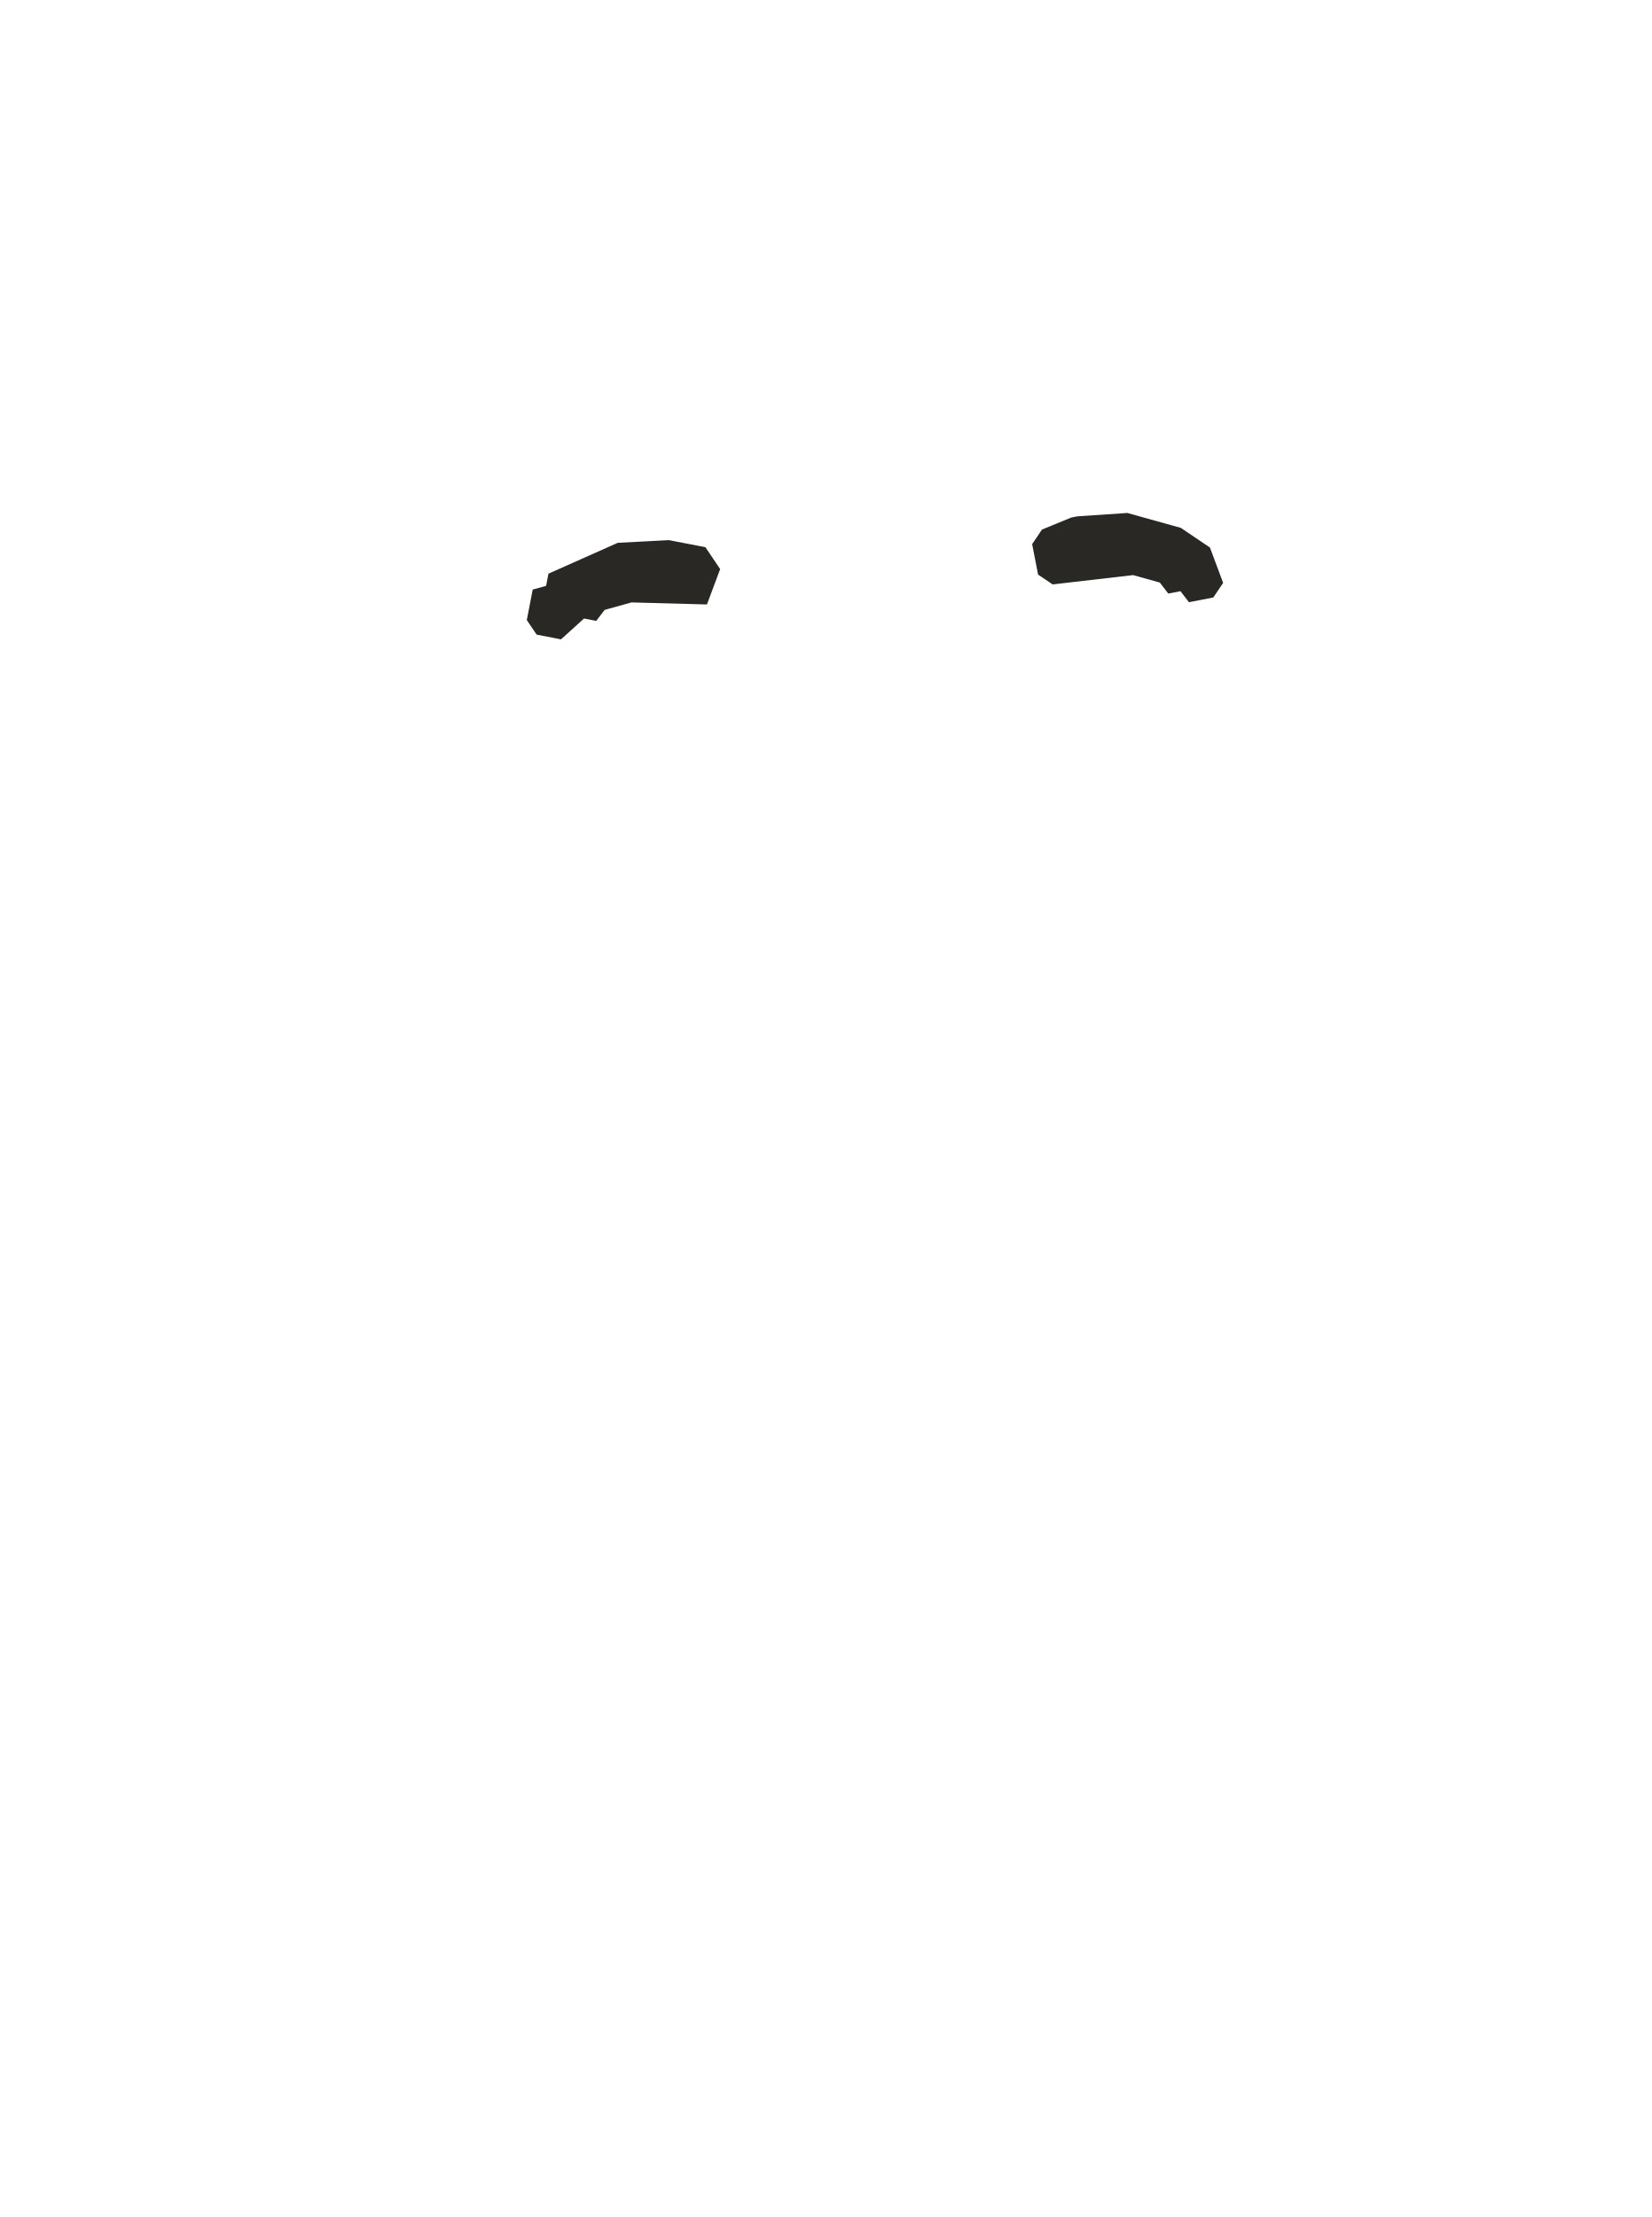
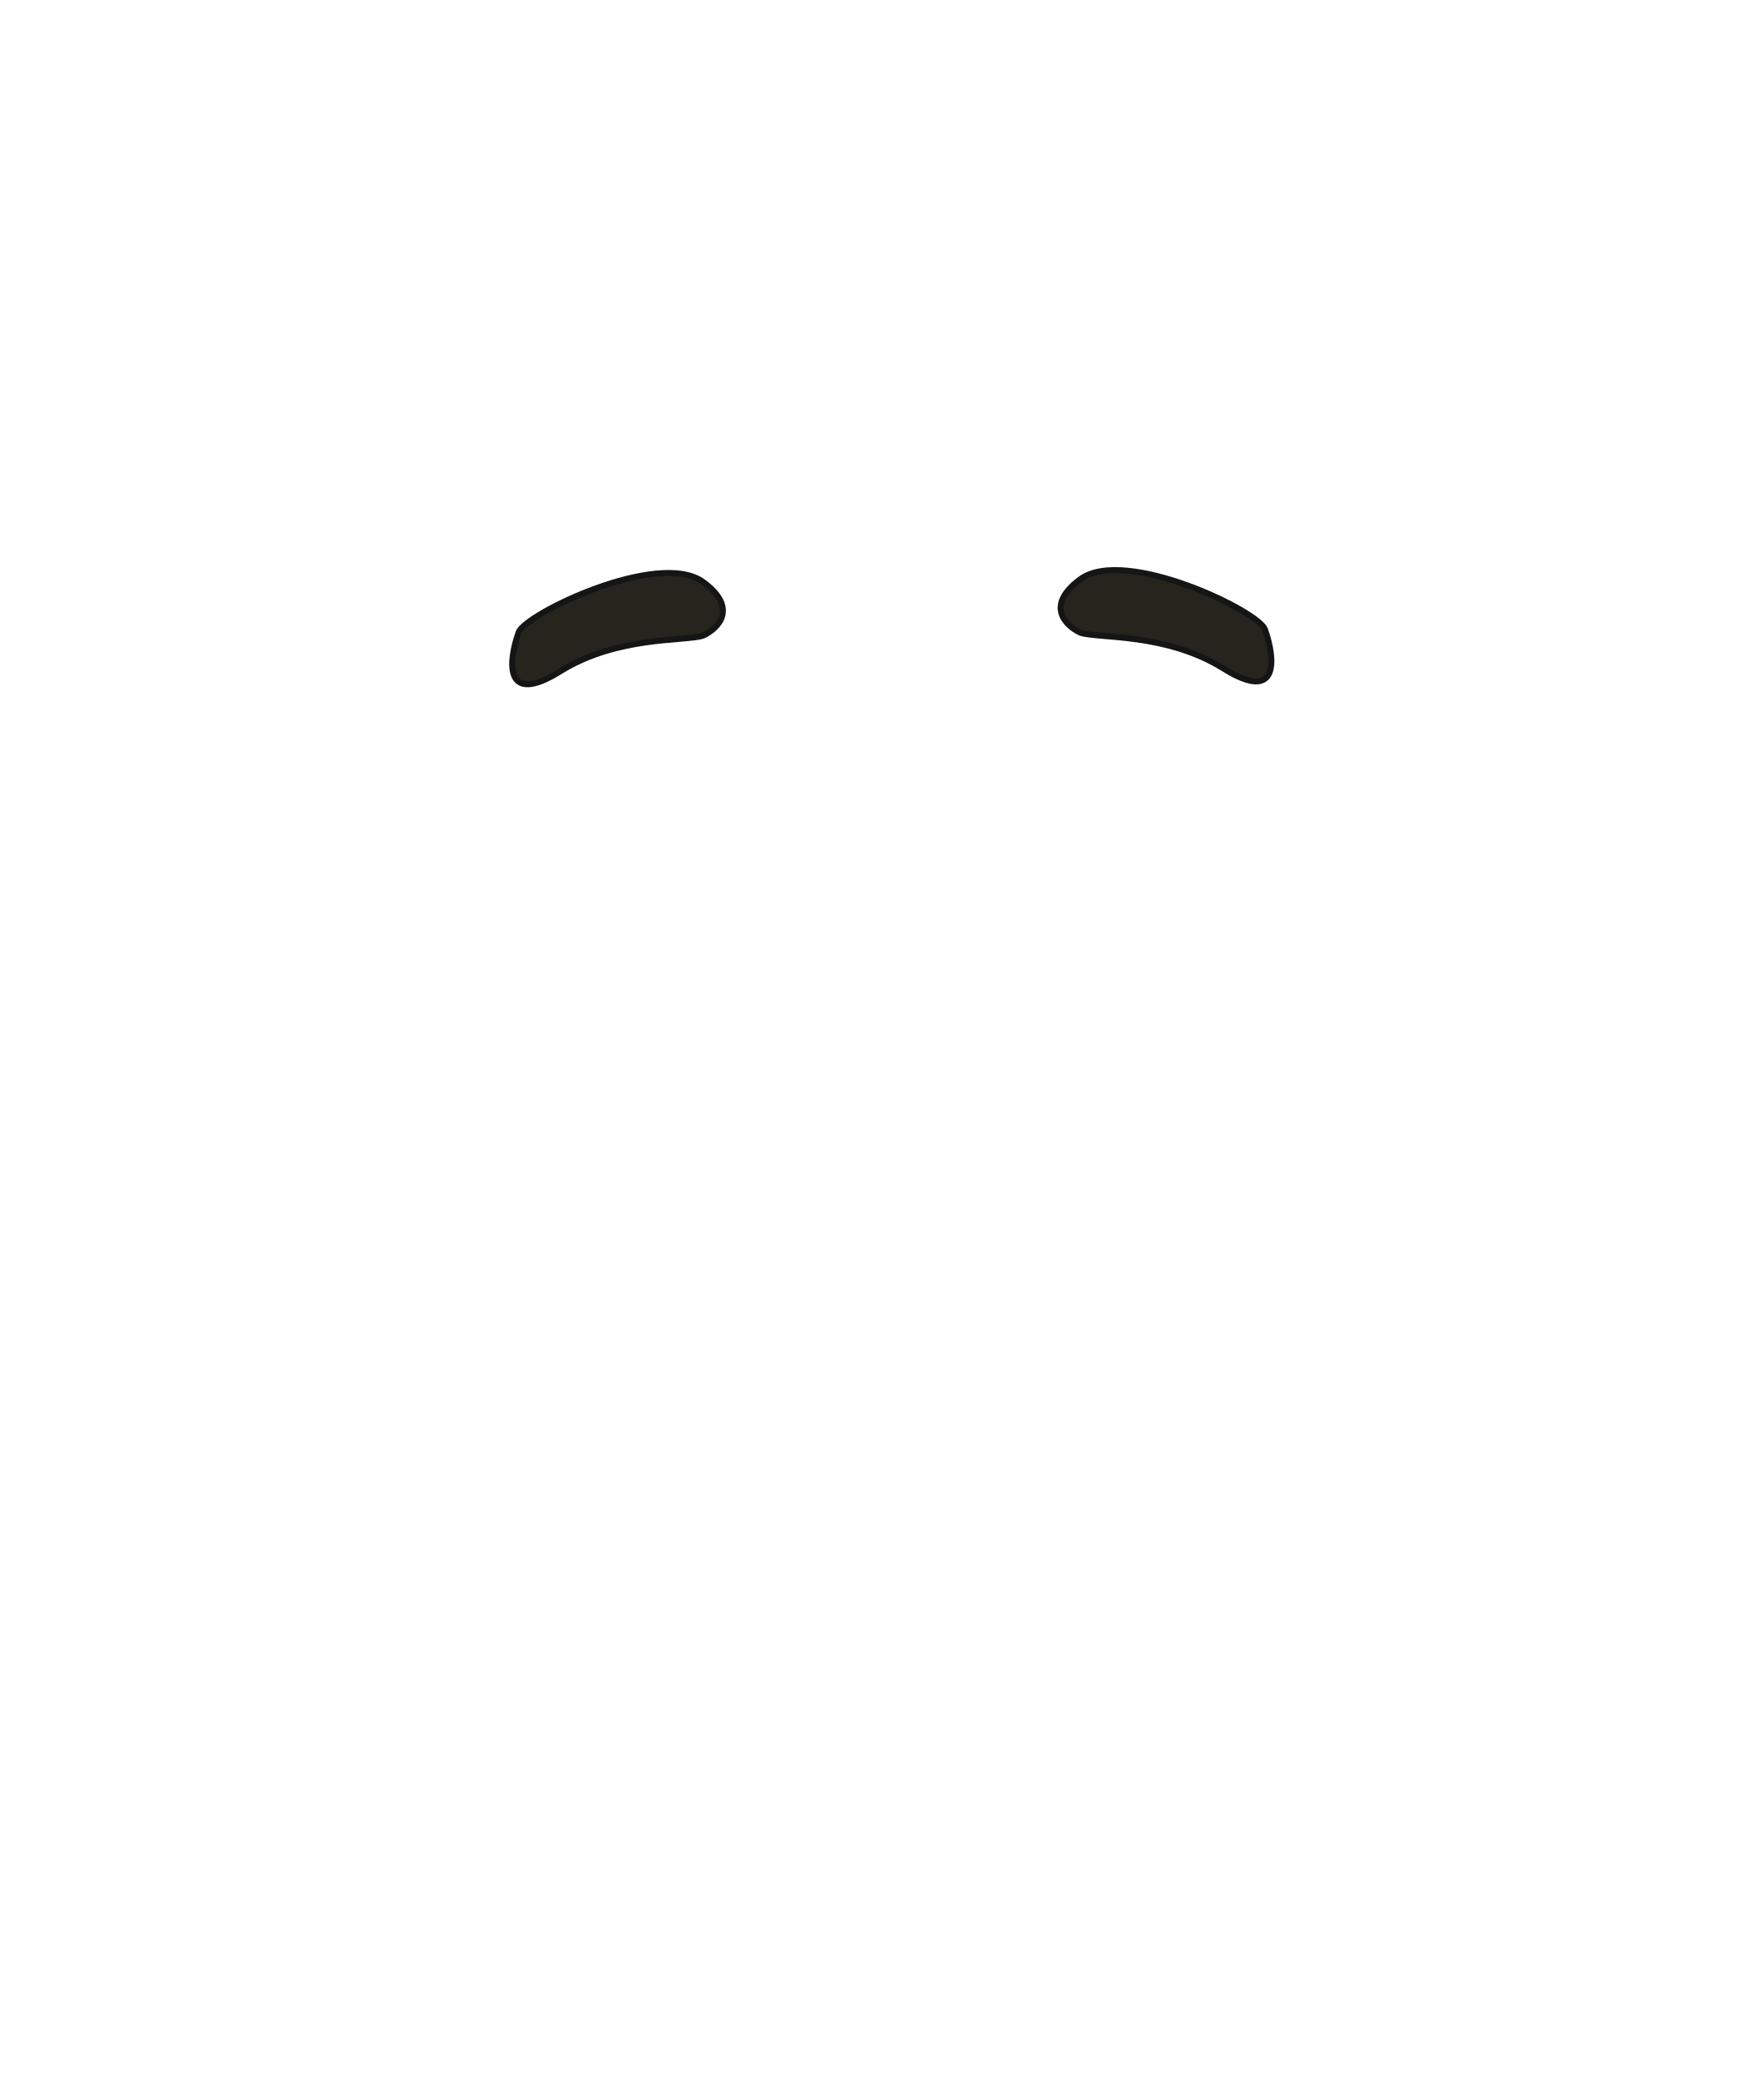
- <svg xmlns="http://www.w3.org/2000/svg" viewBox="22 186 532 714" width="532" height="714">
-   <g class="m-brows-worried">
-     <g transform="translate(0 -4.5) rotate(-11.0 385.0 371.0)">
-       <path fill="#2a2825" fill-rule="evenodd" d="M370.0 354.0L360.0 356.0L356.0 360.0L356.0 370.0L360.0 374.0L386.0 376.0L394.0 380.0L396.0 384.0L400.0 384.0L402.0 388.0L410.0 388.0L414.0 384.0L412.0 372.0L404.0 364.0L388.0 356.0L372.0 354.0Z" />
+ <svg xmlns="http://www.w3.org/2000/svg" viewBox="0 0 296 349" width="296" height="349">
+   <defs>
+     <g id="byte-brows-default">
+       <path d="M94.033 115C84.433 121 85.367 113.167 87.033 108.5C87.859 105.5 110.533 94.5 118.033 100C124.033 104.4 120.533 107.833 118.033 109C115.033 110 103.633 109 94.033 115Z" fill="#27241D" stroke="#141514" />
+       <path d="M205.346 114.517C214.946 120.517 214.012 112.684 212.346 108.017C211.52 105.017 188.846 94.017 181.346 99.517C175.346 103.917 178.846 107.35 181.346 108.517C184.346 109.517 195.746 108.517 205.346 114.517Z" fill="#27241D" stroke="#141514" />
    </g>
-     <g transform="translate(0 -4.5) rotate(11.0 223.0 381.0)">
-       <path fill="#2a2825" fill-rule="evenodd" d="M234.0 362.0L218.0 366.0L198.0 380.0L198.0 384.0L194.0 386.0L194.0 396.0L198.0 400.0L206.0 400.0L212.0 392.0L216.0 392.0L218.0 388.0L226.0 384.0L250.0 380.0L252.0 368.0L246.0 362.0L236.0 362.0Z" />
-     </g>
-   </g>
+   </defs>
+   <use href="#byte-brows-default" transform="translate(0 -2.3)" />
</svg>
